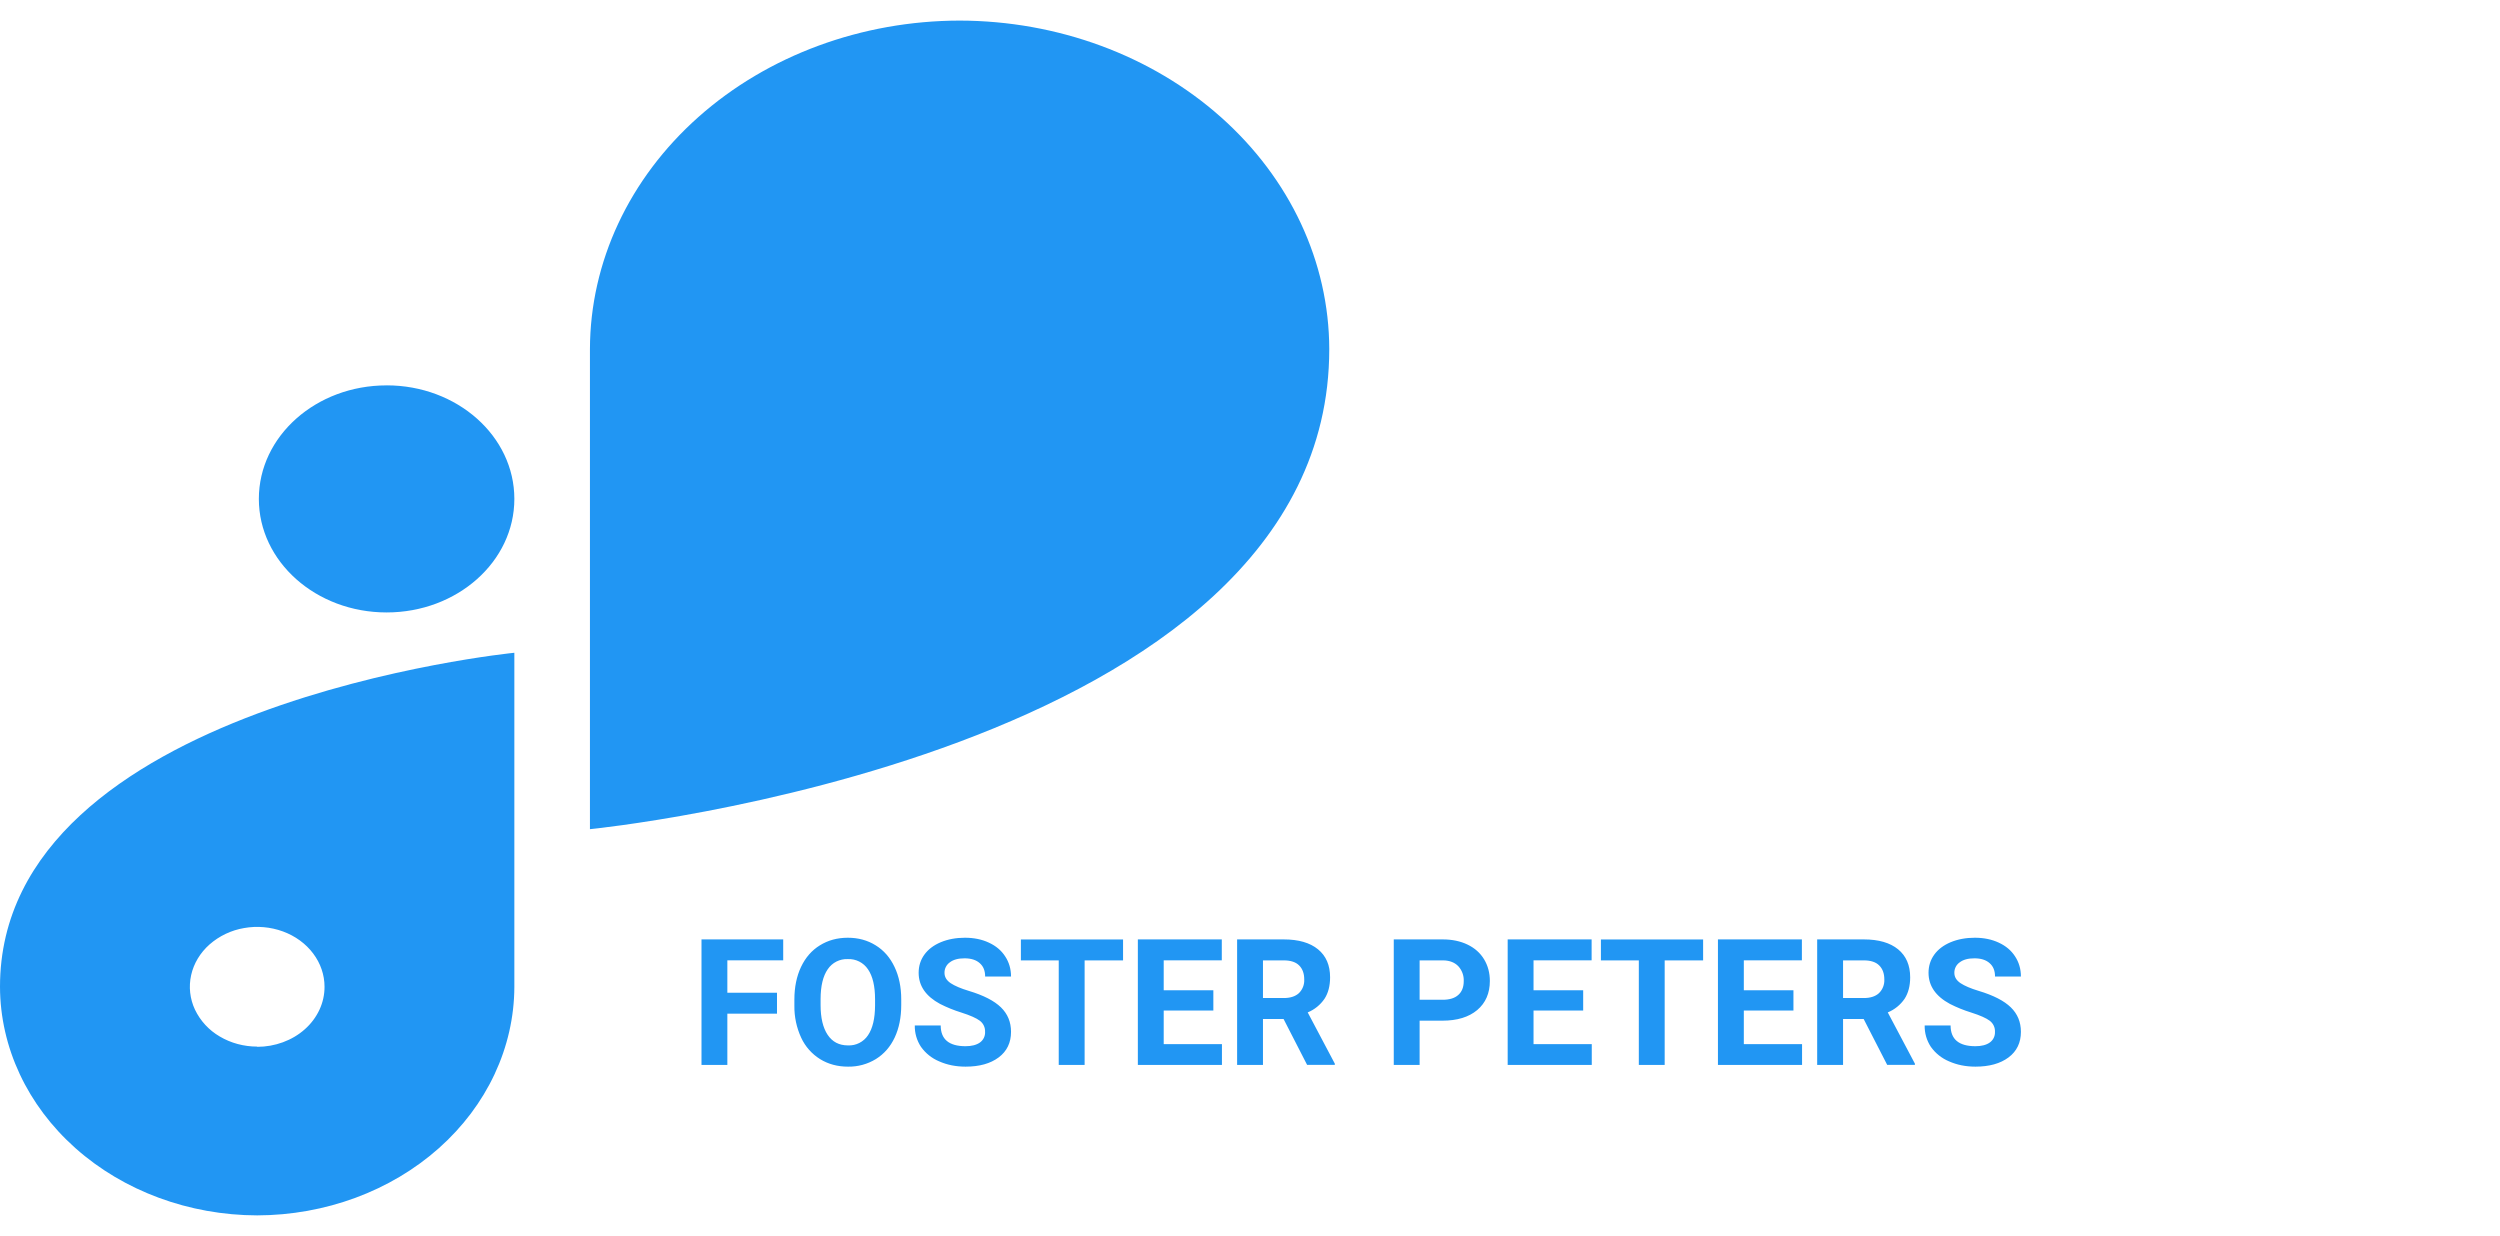
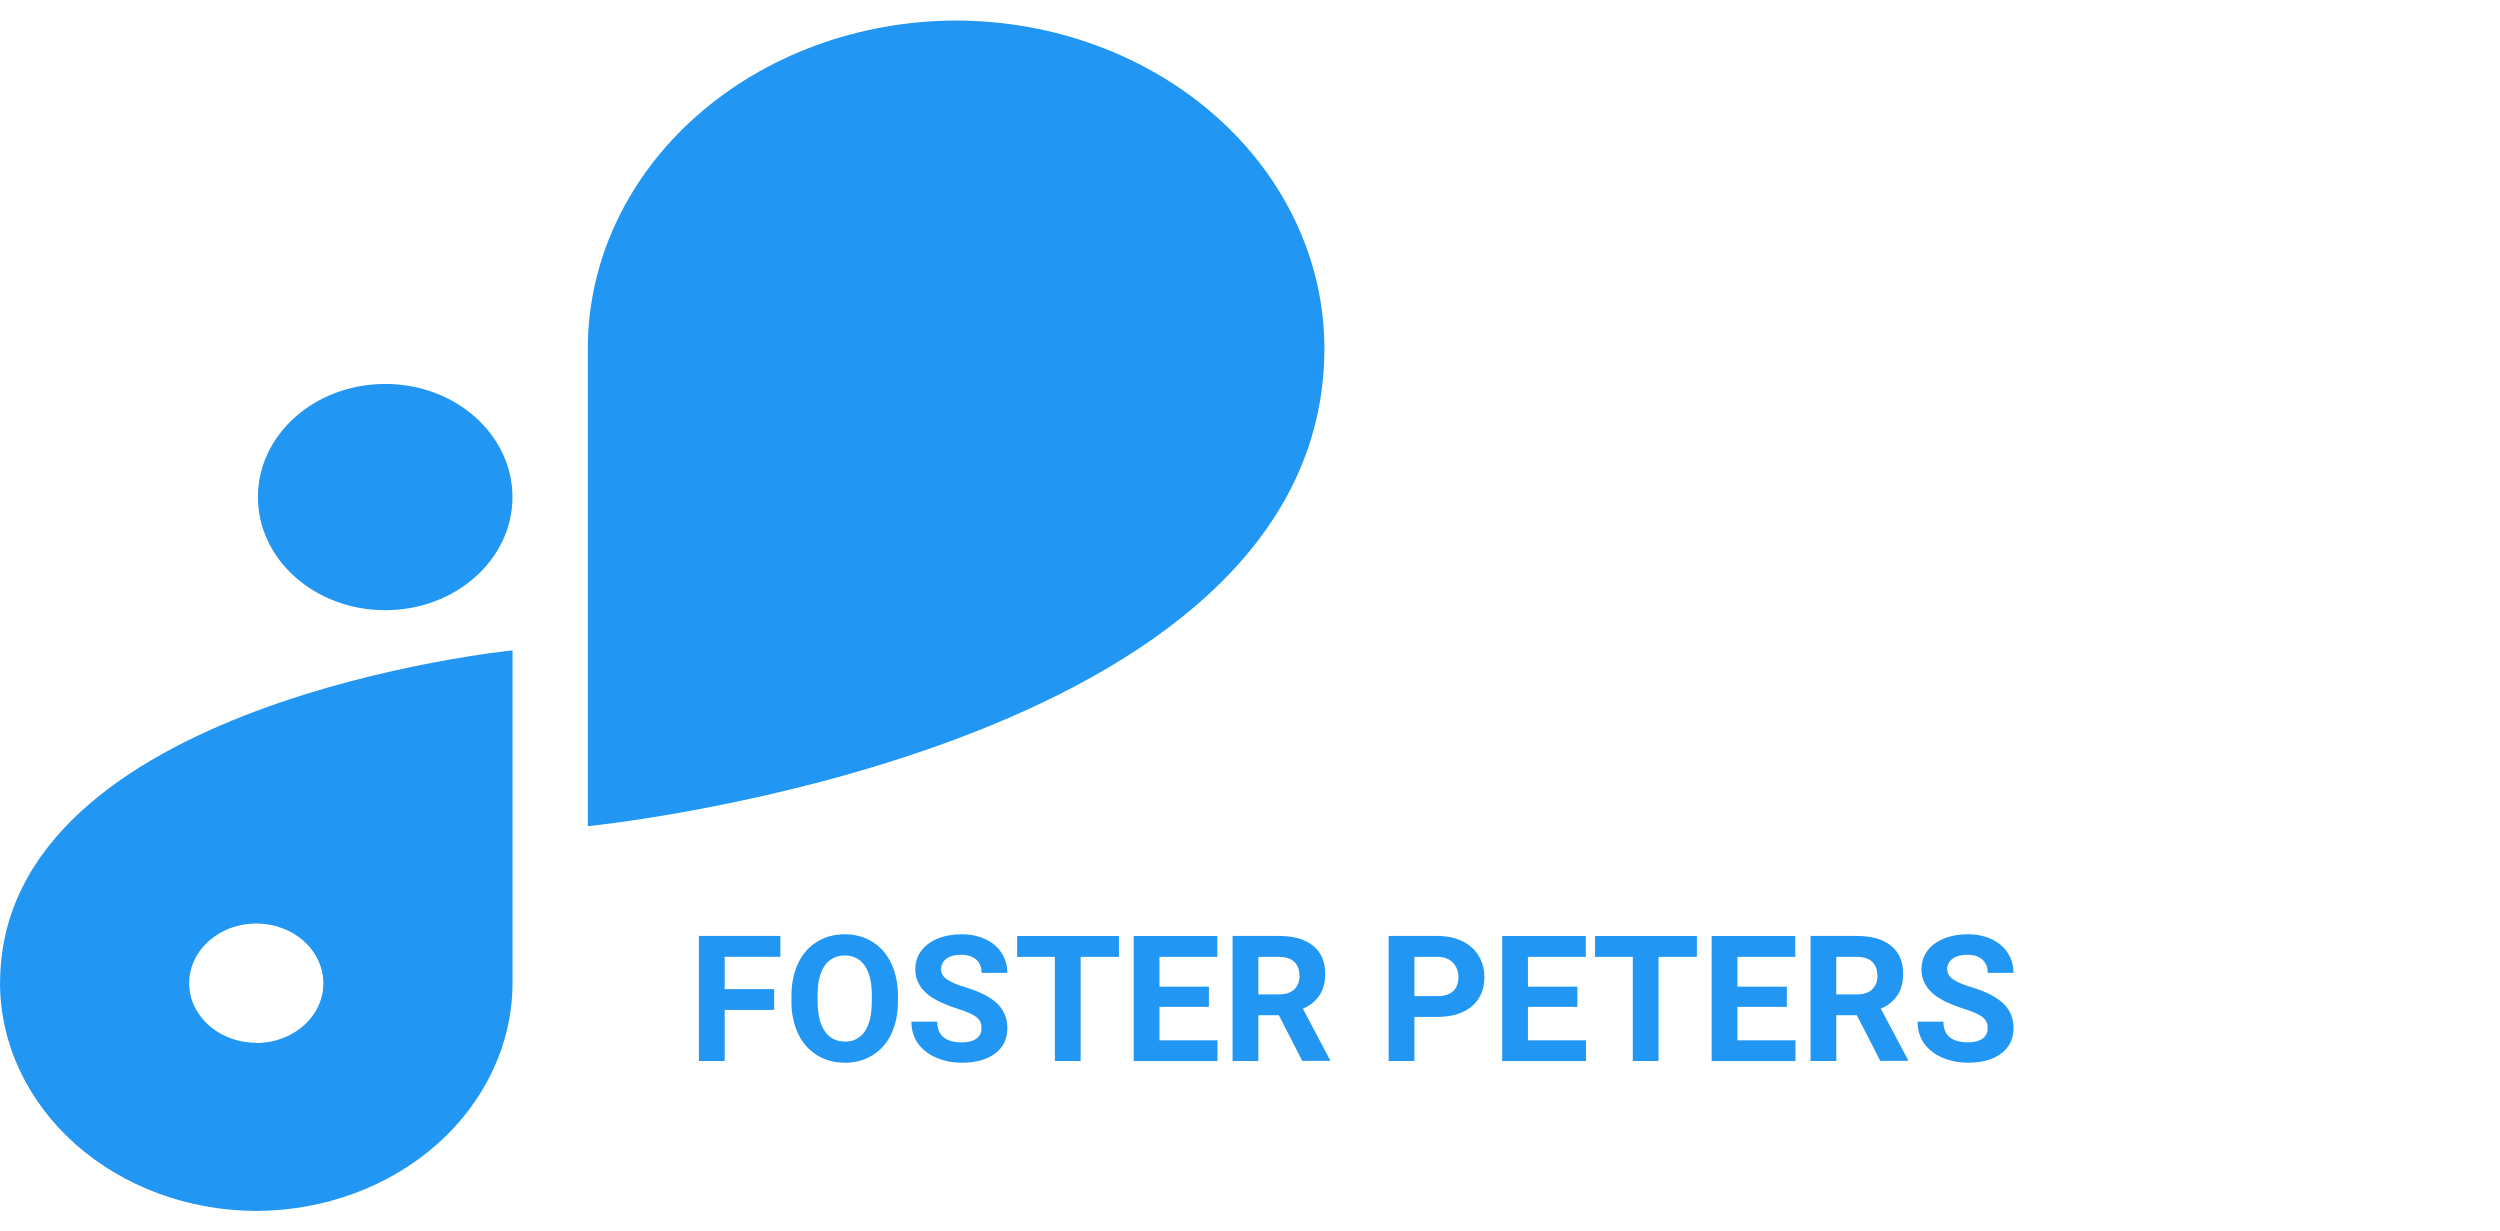
- <svg xmlns="http://www.w3.org/2000/svg" width="85" height="42" fill="none">
-   <path d="M13.146 13.103h-.003c-2.398 0-4.342 1.727-4.342 3.859v.002c0 2.131 1.944 3.859 4.342 3.859h.003c2.398 0 4.342-1.728 4.342-3.859v-.002c0-2.132-1.944-3.86-4.342-3.86ZM45.195 11.87c-.007-2.96-1.333-5.798-3.688-7.891C39.153 1.886 35.96.707 32.63.7c-3.332.005-6.526 1.184-8.882 3.277-2.356 2.094-3.683 4.931-3.69 7.892v16.323s25.134-2.488 25.137-16.32v-.003ZM0 33.55c.006 2.06.93 4.033 2.568 5.49 1.638 1.456 3.859 2.277 6.176 2.283 2.317-.006 4.537-.827 6.176-2.283 1.638-1.456 2.562-3.429 2.568-5.488V22.194S0 23.927 0 33.55Zm8.744 2.034c-.453 0-.895-.119-1.272-.343a2.107 2.107 0 0 1-.843-.913 1.825 1.825 0 0 1-.13-1.175c.088-.395.306-.758.626-1.042a2.39 2.39 0 0 1 1.172-.557 2.558 2.558 0 0 1 1.323.115c.419.154.777.415 1.028.75.252.335.386.728.386 1.13.001.268-.057.534-.172.782a2.036 2.036 0 0 1-.496.662c-.212.19-.465.34-.744.443a2.54 2.54 0 0 1-.878.156v-.008ZM26.418 34.464H24.73v1.743h-.879V31.94h2.778v.712H24.73v1.102h1.688v.709Zm4.224-.293c0 .42-.074.788-.222 1.104-.149.317-.362.56-.64.733a1.755 1.755 0 0 1-.948.258c-.354 0-.67-.085-.947-.255a1.695 1.695 0 0 1-.644-.727 2.511 2.511 0 0 1-.232-1.09v-.21c0-.42.076-.79.226-1.108.152-.32.366-.566.642-.735.277-.172.593-.258.949-.258.355 0 .67.086.946.258.277.17.491.415.642.735.152.318.228.686.228 1.104v.19Zm-.89-.194c0-.447-.08-.787-.24-1.02a.783.783 0 0 0-.686-.348.782.782 0 0 0-.683.346c-.16.229-.241.564-.243 1.008v.208c0 .435.08.773.24 1.013.16.24.39.36.692.36a.775.775 0 0 0 .68-.345c.158-.232.238-.57.24-1.014v-.208Zm3.74 1.11a.447.447 0 0 0-.175-.38c-.117-.09-.328-.184-.633-.281a4.575 4.575 0 0 1-.723-.293c-.485-.262-.727-.615-.727-1.058 0-.23.064-.436.193-.615.131-.182.318-.323.56-.425.244-.101.518-.152.82-.152.305 0 .576.055.815.167.238.11.423.264.553.466.133.2.2.43.2.685h-.88c0-.195-.06-.347-.184-.454-.123-.11-.296-.164-.518-.164-.215 0-.382.046-.501.138a.426.426 0 0 0-.179.357c0 .139.07.255.208.349.14.093.347.181.618.263.5.15.864.337 1.093.56.228.222.343.5.343.832 0 .369-.14.66-.42.87-.279.209-.654.314-1.127.314-.328 0-.627-.06-.897-.18a1.438 1.438 0 0 1-.618-.494 1.27 1.27 0 0 1-.21-.727h.881c0 .47.281.706.844.706.209 0 .372-.042.49-.126a.418.418 0 0 0 .175-.357Zm4.691-2.434h-1.306v3.554h-.88v-3.554H34.71v-.712h3.474v.712Zm3.07 1.705h-1.687v1.143h1.98v.706h-2.859V31.94h2.854v.712h-1.975v1.017h1.688v.688Zm2.388.287h-.7v1.562h-.879V31.94h1.585c.504 0 .893.113 1.166.337.274.225.41.542.41.952 0 .291-.063.535-.19.73a1.282 1.282 0 0 1-.571.463l.922 1.743v.04h-.943l-.8-1.56Zm-.7-.712h.71c.22 0 .39-.055.512-.166a.607.607 0 0 0 .181-.466c0-.202-.057-.36-.172-.475-.114-.115-.288-.173-.525-.173h-.706v1.28Zm5.326.771v1.503h-.879V31.94h1.664c.32 0 .602.059.844.176.244.117.432.284.563.501.13.215.196.46.196.735 0 .418-.144.748-.43.99-.286.24-.681.361-1.187.361h-.77Zm0-.712h.785c.233 0 .41-.055.53-.164.124-.11.185-.266.185-.469a.704.704 0 0 0-.184-.507c-.123-.128-.293-.195-.51-.199h-.806v1.34Zm5.56.366H52.14v1.143h1.98v.706h-2.859V31.94h2.854v.712H52.14v1.017h1.688v.688Zm4.079-1.705h-1.307v3.554h-.879v-3.554h-1.289v-.712h3.475v.712Zm3.07 1.705H59.29v1.143h1.98v.706h-2.86V31.94h2.854v.712H59.29v1.017h1.687v.688Zm2.388.287h-.7v1.562h-.88V31.94h1.586c.504 0 .892.113 1.166.337.273.225.41.542.41.952 0 .291-.064.535-.19.73a1.283 1.283 0 0 1-.572.463l.923 1.743v.04h-.943l-.8-1.56Zm-.7-.712h.709c.22 0 .391-.055.512-.166a.607.607 0 0 0 .182-.466c0-.202-.057-.36-.173-.475-.113-.115-.288-.173-.524-.173h-.706v1.28Zm5.165 1.155a.447.447 0 0 0-.176-.381c-.117-.09-.328-.184-.633-.281a4.57 4.57 0 0 1-.723-.293c-.485-.262-.727-.615-.727-1.058 0-.23.065-.436.193-.615.131-.182.318-.323.56-.425.244-.101.518-.152.82-.152.305 0 .576.055.815.167.238.11.423.264.553.466.133.2.2.43.2.685h-.88c0-.195-.06-.347-.184-.454-.123-.11-.296-.164-.518-.164-.215 0-.382.046-.501.138a.426.426 0 0 0-.18.357c0 .139.07.255.209.349.14.093.347.181.618.263.5.15.864.337 1.093.56.228.222.343.5.343.832 0 .369-.14.66-.42.87-.279.209-.655.314-1.127.314-.328 0-.627-.06-.897-.18a1.438 1.438 0 0 1-.618-.494 1.27 1.27 0 0 1-.21-.727h.881c0 .47.281.706.844.706.209 0 .372-.042.489-.126a.418.418 0 0 0 .176-.357Z" fill="#2196F3" />
+ <svg xmlns="http://www.w3.org/2000/svg" version="1.1" width="65" height="32" viewBox="0 0 65 32">
+   <path fill="#2196f3" d="M10.016 9.983h-0.002c-1.827 0-3.308 1.316-3.308 2.94v0.002c0 1.624 1.481 2.94 3.308 2.94h0.002c1.827 0 3.308-1.317 3.308-2.94v-0.002c0-1.624-1.481-2.941-3.308-2.941zM34.434 9.044c-0.005-2.255-1.016-4.418-2.81-6.012s-4.226-2.493-6.763-2.498c-2.539 0.004-4.972 0.902-6.767 2.497s-2.806 3.757-2.811 6.013v12.437s19.15-1.896 19.152-12.434v-0.002zM0 25.562c0.005 1.57 0.709 3.073 1.957 4.183s2.94 1.735 4.706 1.739c1.765-0.005 3.457-0.63 4.706-1.739s1.952-2.613 1.957-4.181v-8.654s-13.324 1.32-13.324 8.652zM6.662 27.112c-0.345 0-0.682-0.091-0.969-0.261-0.279-0.164-0.499-0.401-0.638-0.686l-0.004-0.009c-0.084-0.173-0.132-0.377-0.132-0.592 0-0.107 0.012-0.212 0.035-0.312l-0.002 0.009c0.067-0.301 0.233-0.578 0.477-0.794 0.243-0.214 0.547-0.364 0.882-0.423l0.011-0.002c0.103-0.019 0.221-0.030 0.341-0.030 0.239 0 0.469 0.043 0.68 0.122l-0.013-0.004c0.319 0.117 0.592 0.316 0.783 0.571s0.294 0.555 0.294 0.861c0.001 0.204-0.043 0.407-0.131 0.596-0.094 0.198-0.221 0.366-0.376 0.503l-0.002 0.001c-0.162 0.145-0.354 0.259-0.567 0.338-0.199 0.075-0.428 0.119-0.668 0.119-0 0-0.001 0-0.001 0h0v-0.006zM20.128 26.258h-1.286v1.328h-0.67v-3.251h2.117v0.542h-1.447v0.84h1.286v0.54zM23.346 26.035c0 0.32-0.056 0.6-0.169 0.841s-0.276 0.427-0.488 0.558c-0.199 0.124-0.44 0.197-0.698 0.197-0.008 0-0.017-0-0.025-0l0.001 0c-0.27 0-0.51-0.065-0.722-0.194-0.213-0.134-0.382-0.322-0.487-0.546l-0.003-0.008c-0.112-0.236-0.177-0.512-0.177-0.804 0-0.009 0-0.019 0-0.028l-0 0.001v-0.16c0-0.32 0.058-0.602 0.172-0.844 0.116-0.244 0.279-0.431 0.489-0.56 0.211-0.131 0.452-0.197 0.723-0.197s0.51 0.066 0.721 0.197c0.211 0.13 0.374 0.316 0.489 0.56 0.116 0.242 0.174 0.523 0.174 0.841v0.145zM22.668 25.887c0-0.341-0.061-0.6-0.183-0.777-0.108-0.161-0.29-0.266-0.496-0.266-0.009 0-0.018 0-0.028 0.001l0.001-0c-0.008-0-0.016-0.001-0.025-0.001-0.205 0-0.387 0.104-0.494 0.262l-0.001 0.002c-0.122 0.174-0.184 0.43-0.185 0.768v0.158c0 0.331 0.061 0.589 0.183 0.772s0.297 0.274 0.527 0.274c0.008 0 0.017 0.001 0.026 0.001 0.204 0 0.384-0.104 0.49-0.261l0.001-0.002c0.12-0.177 0.181-0.434 0.183-0.773v-0.158zM25.518 26.733c0-0.006 0.001-0.012 0.001-0.019 0-0.11-0.052-0.208-0.133-0.27l-0.001-0.001c-0.089-0.069-0.25-0.14-0.482-0.214-0.214-0.067-0.396-0.142-0.57-0.232l0.019 0.009c-0.37-0.2-0.554-0.469-0.554-0.806 0-0.175 0.049-0.332 0.147-0.469 0.1-0.139 0.242-0.246 0.427-0.324 0.186-0.077 0.395-0.116 0.625-0.116 0.232 0 0.439 0.042 0.621 0.127 0.181 0.084 0.322 0.201 0.421 0.355 0.101 0.152 0.152 0.328 0.152 0.522h-0.67c0-0.149-0.046-0.264-0.14-0.346-0.094-0.084-0.226-0.125-0.395-0.125-0.164 0-0.291 0.035-0.382 0.105-0.083 0.060-0.136 0.156-0.136 0.265 0 0.003 0 0.005 0 0.008v-0c0 0.106 0.053 0.194 0.158 0.266 0.107 0.071 0.264 0.138 0.471 0.2 0.381 0.114 0.658 0.257 0.833 0.427s0.261 0.381 0.261 0.634c0 0.281-0.107 0.503-0.32 0.663s-0.498 0.239-0.859 0.239c-0.25 0-0.478-0.046-0.683-0.137-0.193-0.082-0.352-0.211-0.469-0.373l-0.002-0.003c-0.1-0.15-0.16-0.335-0.16-0.533 0-0.007 0-0.014 0-0.022l-0 0.001h0.671c0 0.358 0.214 0.538 0.643 0.538 0.159 0 0.283-0.032 0.373-0.096 0.081-0.058 0.134-0.153 0.134-0.259 0-0.004-0-0.009-0-0.013l0 0.001zM29.092 24.878h-0.995v2.708h-0.67v-2.708h-0.981v-0.542h2.647v0.542zM31.431 26.178h-1.285v0.871h1.509v0.538h-2.178v-3.251h2.174v0.542h-1.505v0.775h1.286v0.524zM33.25 26.396h-0.533v1.19h-0.67v-3.251h1.208c0.384 0 0.68 0.086 0.888 0.257s0.312 0.413 0.312 0.725c0 0.222-0.048 0.408-0.145 0.556-0.108 0.156-0.255 0.278-0.429 0.35l-0.006 0.002 0.702 1.328v0.030h-0.718l-0.61-1.189zM32.717 25.854h0.541c0.168 0 0.297-0.042 0.39-0.126 0.086-0.084 0.139-0.201 0.139-0.33 0-0.009-0-0.017-0.001-0.026l0 0.001c0-0.154-0.043-0.274-0.131-0.362s-0.219-0.132-0.4-0.132h-0.538v0.975zM36.775 26.441v1.145h-0.67v-3.251h1.268c0.244 0 0.459 0.045 0.643 0.134 0.186 0.089 0.329 0.216 0.429 0.382 0.099 0.164 0.149 0.35 0.149 0.56 0 0.318-0.11 0.57-0.328 0.754-0.218 0.183-0.519 0.275-0.904 0.275h-0.587zM36.775 25.899h0.598c0.178 0 0.312-0.042 0.404-0.125 0.094-0.084 0.141-0.203 0.141-0.357 0-0.007 0.001-0.016 0.001-0.024 0-0.14-0.053-0.267-0.141-0.363l0 0c-0.094-0.098-0.223-0.149-0.389-0.152h-0.614v1.021zM41.011 26.178h-1.285v0.871h1.509v0.538h-2.178v-3.251h2.174v0.542h-1.505v0.775h1.286v0.524zM44.119 24.878h-0.996v2.708h-0.67v-2.708h-0.982v-0.542h2.648v0.542zM46.458 26.178h-1.285v0.871h1.509v0.538h-2.179v-3.251h2.174v0.542h-1.504v0.775h1.285v0.524zM48.277 26.396h-0.533v1.19h-0.67v-3.251h1.208c0.384 0 0.68 0.086 0.888 0.257s0.312 0.413 0.312 0.725c0 0.222-0.049 0.408-0.145 0.556-0.108 0.156-0.256 0.278-0.429 0.35l-0.006 0.002 0.703 1.328v0.030h-0.718l-0.61-1.189zM47.744 25.854h0.54c0.168 0 0.298-0.042 0.39-0.126 0.086-0.084 0.139-0.201 0.139-0.331 0-0.009-0-0.017-0.001-0.025l0 0.001c0-0.154-0.043-0.274-0.132-0.362-0.086-0.088-0.219-0.132-0.399-0.132h-0.538v0.975zM51.679 26.734c0-0.006 0.001-0.012 0.001-0.019 0-0.11-0.052-0.208-0.134-0.271l-0.001-0.001c-0.089-0.069-0.25-0.14-0.482-0.214-0.214-0.067-0.396-0.142-0.57-0.232l0.019 0.009c-0.37-0.2-0.554-0.469-0.554-0.806 0-0.175 0.050-0.332 0.147-0.469 0.1-0.139 0.242-0.246 0.427-0.324 0.186-0.077 0.395-0.116 0.625-0.116 0.232 0 0.439 0.042 0.621 0.127 0.181 0.084 0.322 0.201 0.421 0.355 0.101 0.152 0.152 0.328 0.152 0.522h-0.67c0-0.149-0.046-0.264-0.14-0.346-0.094-0.084-0.226-0.125-0.395-0.125-0.164 0-0.291 0.035-0.382 0.105-0.083 0.060-0.137 0.156-0.137 0.265 0 0.002 0 0.005 0 0.007v-0c0 0.106 0.053 0.194 0.159 0.266s0.264 0.138 0.471 0.2c0.381 0.114 0.658 0.257 0.833 0.427s0.261 0.381 0.261 0.634c0 0.281-0.107 0.503-0.32 0.663s-0.499 0.239-0.859 0.239c-0.25 0-0.478-0.046-0.683-0.137-0.193-0.082-0.352-0.211-0.469-0.373l-0.002-0.003c-0.1-0.15-0.16-0.335-0.16-0.533 0-0.007 0-0.014 0-0.022l-0 0.001h0.671c0 0.358 0.214 0.538 0.643 0.538 0.159 0 0.283-0.032 0.373-0.096 0.082-0.058 0.134-0.153 0.134-0.26 0-0.004-0-0.009-0-0.013l0 0.001z" />
</svg>
